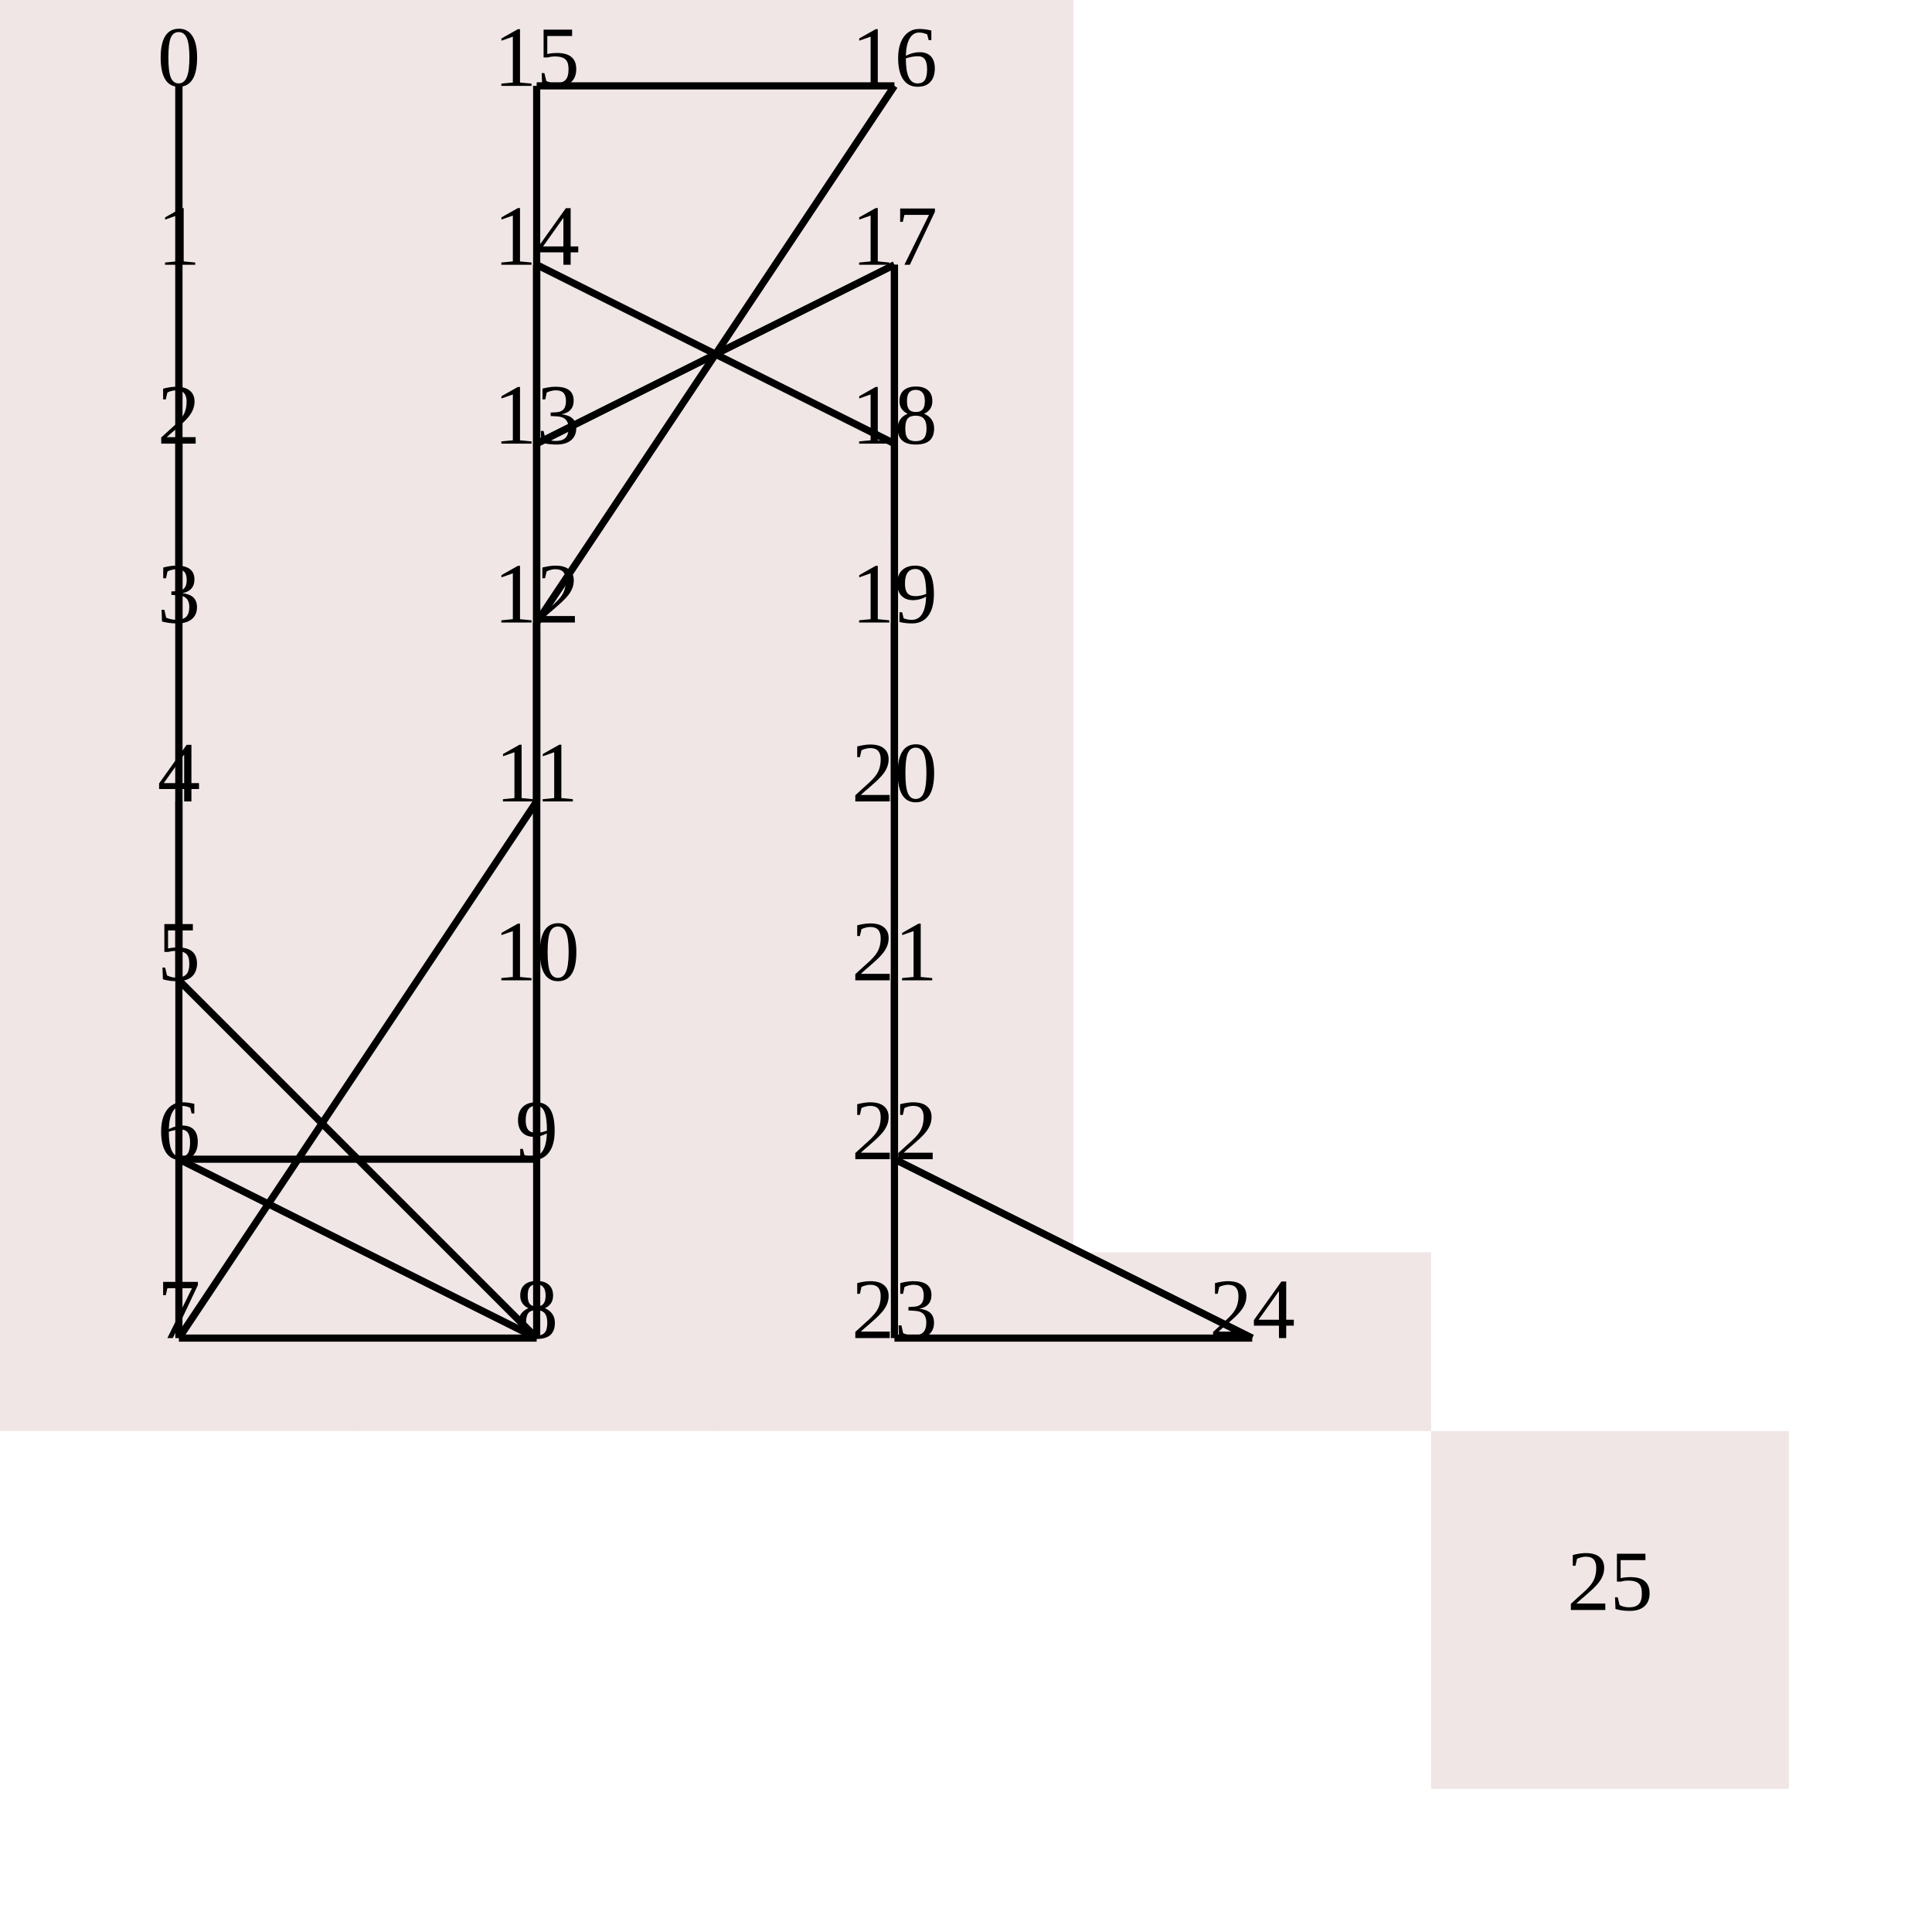
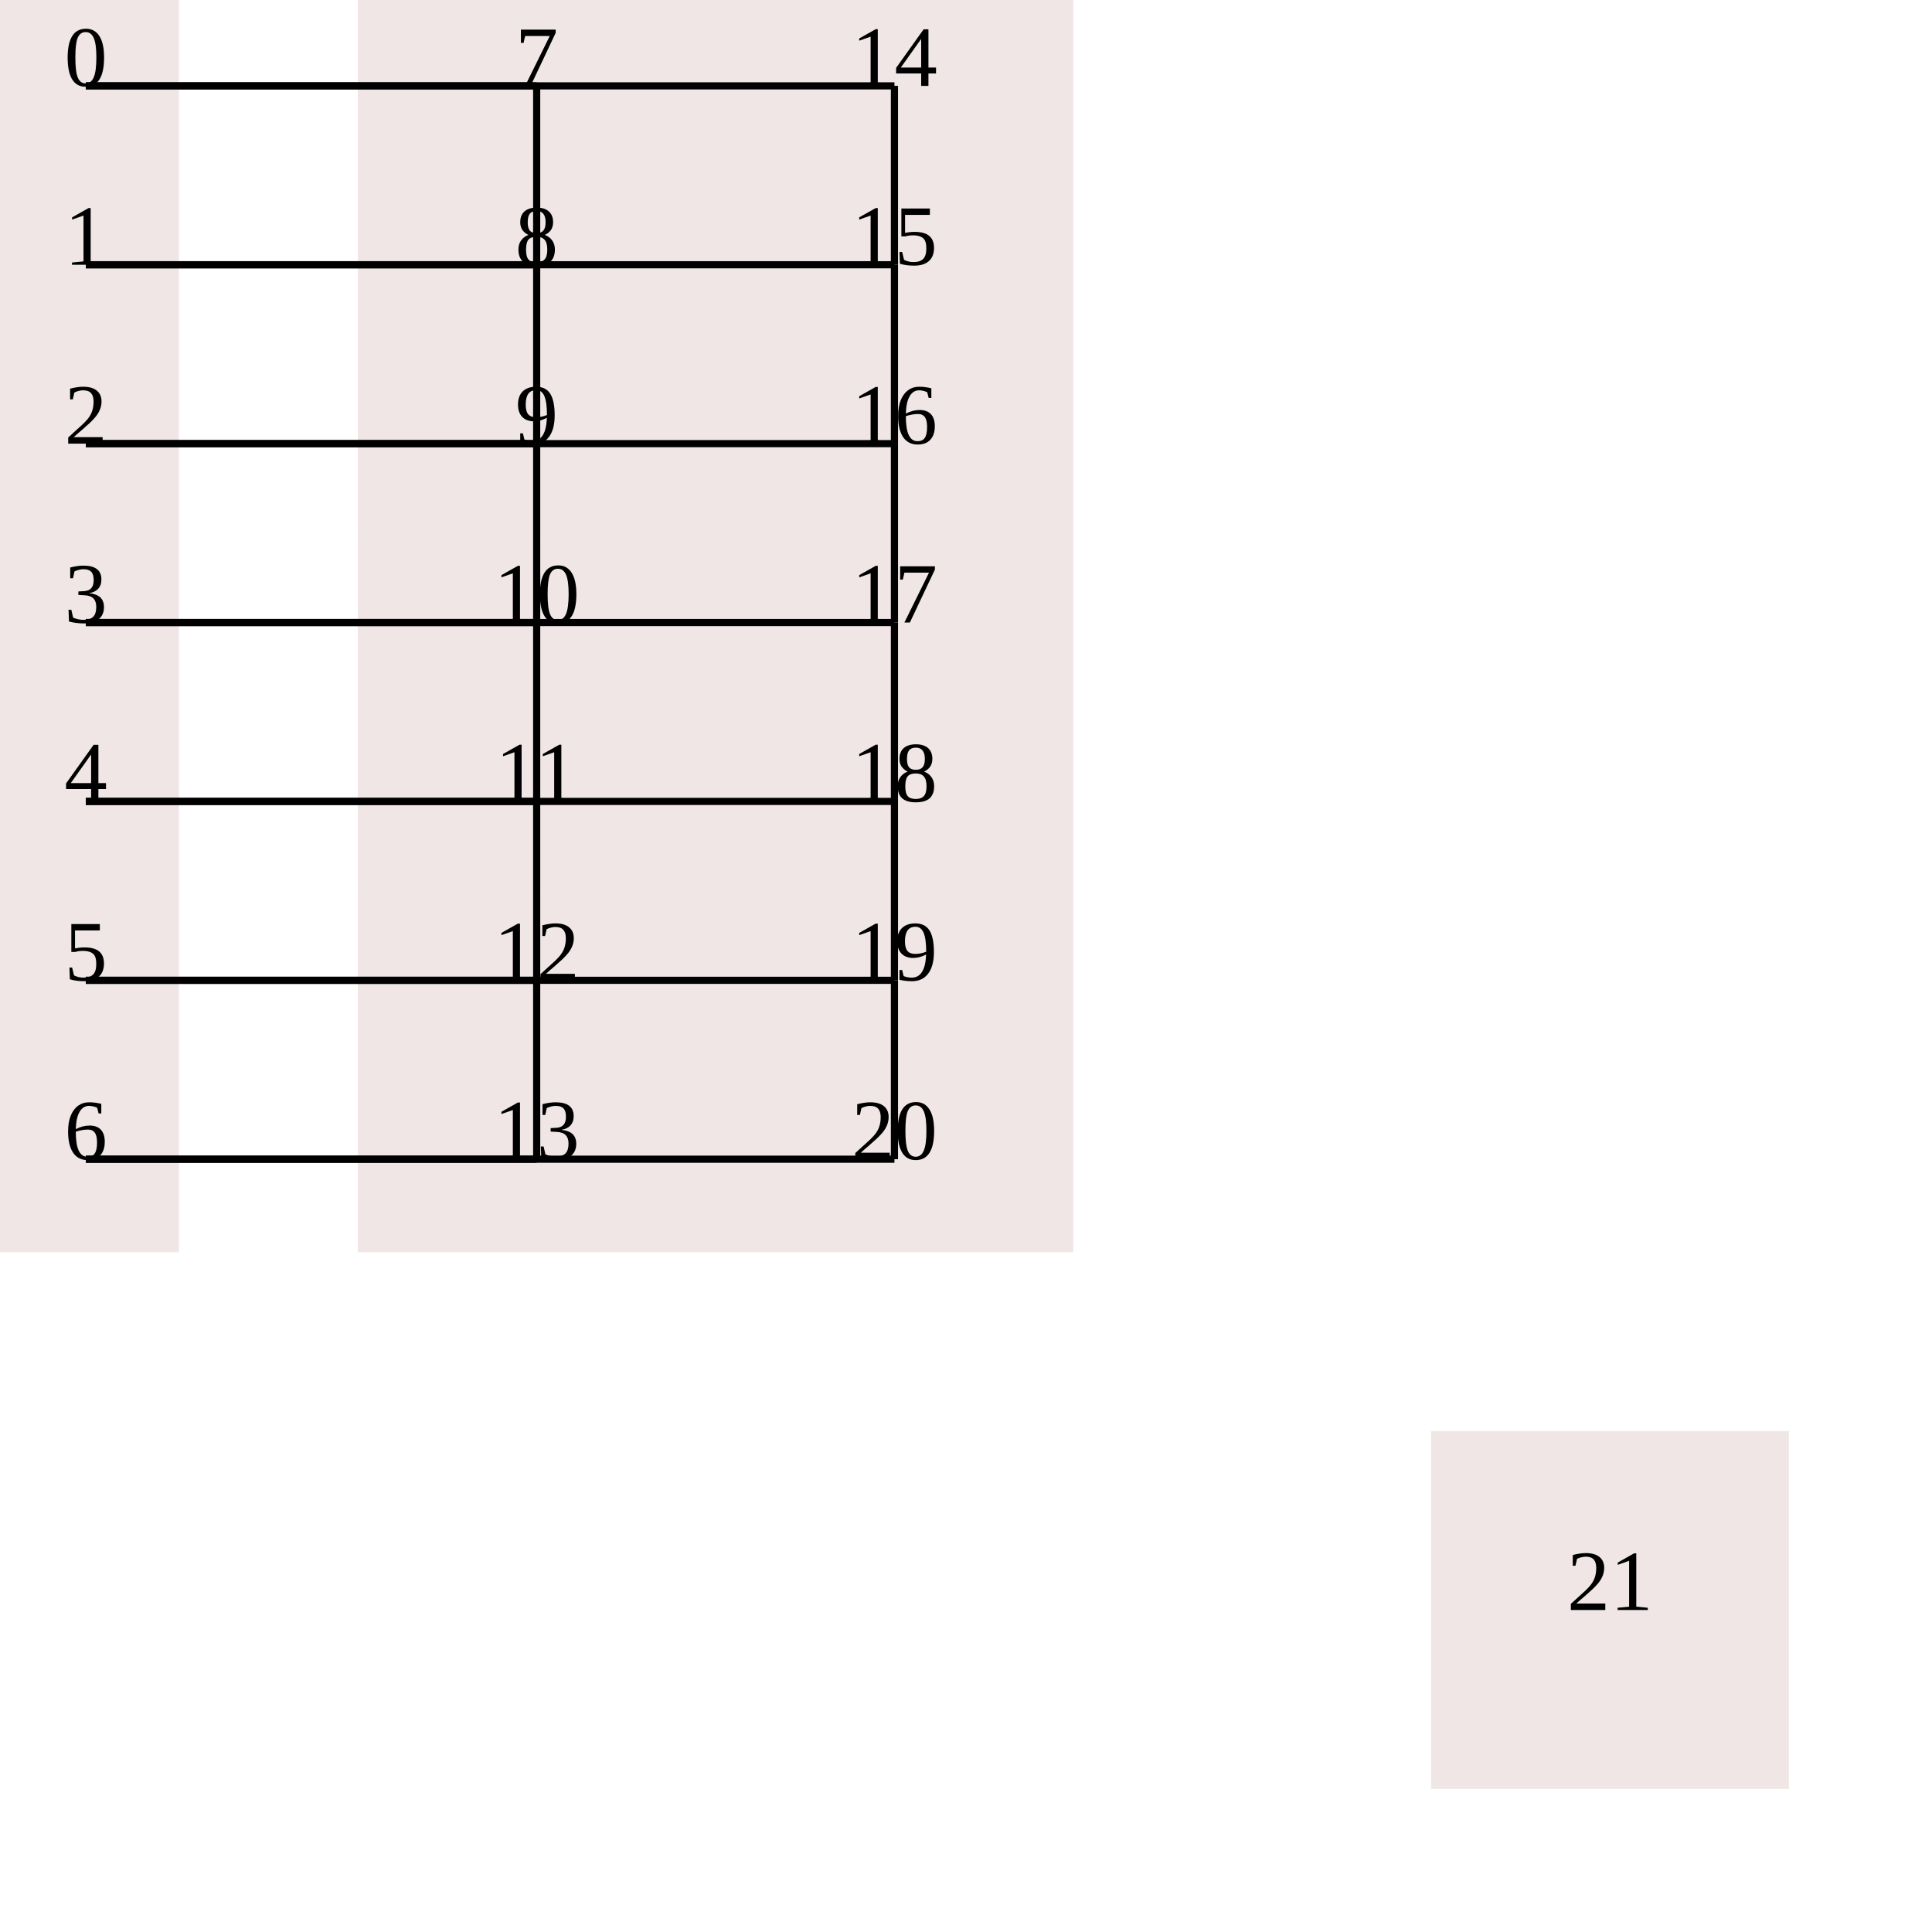
<svg xmlns="http://www.w3.org/2000/svg" width="270" height="270">
  <rect x="0" y="0" width="270" height="270" fill="rgb(255,255,255)" />
  <rect x="0" y="0" width="225" height="225" fill="rgba(255,255,255,1)" />
-   <rect x="0" y="0" width="50" height="25" fill="rgba(100,0,0,0.1)" />
-   <text x="25" y="12" text-anchor="middle" alignment-baseline="middle" fill="black">0</text>
-   <rect x="0" y="25" width="50" height="25" fill="rgba(100,0,0,0.1)" />
-   <text x="25" y="37" text-anchor="middle" alignment-baseline="middle" fill="black">1</text>
-   <rect x="0" y="50" width="50" height="25" fill="rgba(100,0,0,0.1)" />
-   <text x="25" y="62" text-anchor="middle" alignment-baseline="middle" fill="black">2</text>
-   <rect x="0" y="75" width="50" height="25" fill="rgba(100,0,0,0.1)" />
-   <text x="25" y="87" text-anchor="middle" alignment-baseline="middle" fill="black">3</text>
-   <rect x="0" y="100" width="50" height="25" fill="rgba(100,0,0,0.1)" />
-   <text x="25" y="112" text-anchor="middle" alignment-baseline="middle" fill="black">4</text>
-   <rect x="0" y="125" width="50" height="25" fill="rgba(100,0,0,0.1)" />
-   <text x="25" y="137" text-anchor="middle" alignment-baseline="middle" fill="black">5</text>
-   <rect x="0" y="150" width="50" height="25" fill="rgba(100,0,0,0.1)" />
-   <text x="25" y="162" text-anchor="middle" alignment-baseline="middle" fill="black">6</text>
-   <rect x="0" y="175" width="50" height="25" fill="rgba(100,0,0,0.1)" />
-   <text x="25" y="187" text-anchor="middle" alignment-baseline="middle" fill="black">7</text>
-   <rect x="50" y="175" width="50" height="25" fill="rgba(100,0,0,0.1)" />
-   <text x="75" y="187" text-anchor="middle" alignment-baseline="middle" fill="black">8</text>
-   <rect x="50" y="150" width="50" height="25" fill="rgba(100,0,0,0.1)" />
-   <text x="75" y="162" text-anchor="middle" alignment-baseline="middle" fill="black">9</text>
-   <rect x="50" y="125" width="50" height="25" fill="rgba(100,0,0,0.1)" />
-   <text x="75" y="137" text-anchor="middle" alignment-baseline="middle" fill="black">10</text>
+   <rect x="0" y="0" width="25" height="25" fill="rgba(100,0,0,0.1)" />
+   <text x="12" y="12" text-anchor="middle" alignment-baseline="middle" fill="black">0</text>
+   <rect x="0" y="25" width="25" height="25" fill="rgba(100,0,0,0.1)" />
+   <text x="12" y="37" text-anchor="middle" alignment-baseline="middle" fill="black">1</text>
+   <rect x="0" y="50" width="25" height="25" fill="rgba(100,0,0,0.1)" />
+   <text x="12" y="62" text-anchor="middle" alignment-baseline="middle" fill="black">2</text>
+   <rect x="0" y="75" width="25" height="25" fill="rgba(100,0,0,0.1)" />
+   <text x="12" y="87" text-anchor="middle" alignment-baseline="middle" fill="black">3</text>
+   <rect x="0" y="100" width="25" height="25" fill="rgba(100,0,0,0.1)" />
+   <text x="12" y="112" text-anchor="middle" alignment-baseline="middle" fill="black">4</text>
+   <rect x="0" y="125" width="25" height="25" fill="rgba(100,0,0,0.1)" />
+   <text x="12" y="137" text-anchor="middle" alignment-baseline="middle" fill="black">5</text>
+   <rect x="0" y="150" width="25" height="25" fill="rgba(100,0,0,0.1)" />
+   <text x="12" y="162" text-anchor="middle" alignment-baseline="middle" fill="black">6</text>
+   <rect x="50" y="0" width="50" height="25" fill="rgba(100,0,0,0.1)" />
+   <text x="75" y="12" text-anchor="middle" alignment-baseline="middle" fill="black">7</text>
+   <rect x="50" y="25" width="50" height="25" fill="rgba(100,0,0,0.1)" />
+   <text x="75" y="37" text-anchor="middle" alignment-baseline="middle" fill="black">8</text>
+   <rect x="50" y="50" width="50" height="25" fill="rgba(100,0,0,0.1)" />
+   <text x="75" y="62" text-anchor="middle" alignment-baseline="middle" fill="black">9</text>
+   <rect x="50" y="75" width="50" height="25" fill="rgba(100,0,0,0.1)" />
+   <text x="75" y="87" text-anchor="middle" alignment-baseline="middle" fill="black">10</text>
  <rect x="50" y="100" width="50" height="25" fill="rgba(100,0,0,0.1)" />
  <text x="75" y="112" text-anchor="middle" alignment-baseline="middle" fill="black">11</text>
-   <rect x="50" y="75" width="50" height="25" fill="rgba(100,0,0,0.1)" />
-   <text x="75" y="87" text-anchor="middle" alignment-baseline="middle" fill="black">12</text>
-   <rect x="50" y="50" width="50" height="25" fill="rgba(100,0,0,0.1)" />
-   <text x="75" y="62" text-anchor="middle" alignment-baseline="middle" fill="black">13</text>
-   <rect x="50" y="25" width="50" height="25" fill="rgba(100,0,0,0.1)" />
-   <text x="75" y="37" text-anchor="middle" alignment-baseline="middle" fill="black">14</text>
-   <rect x="50" y="0" width="50" height="25" fill="rgba(100,0,0,0.1)" />
-   <text x="75" y="12" text-anchor="middle" alignment-baseline="middle" fill="black">15</text>
+   <rect x="50" y="125" width="50" height="25" fill="rgba(100,0,0,0.1)" />
+   <text x="75" y="137" text-anchor="middle" alignment-baseline="middle" fill="black">12</text>
+   <rect x="50" y="150" width="50" height="25" fill="rgba(100,0,0,0.1)" />
+   <text x="75" y="162" text-anchor="middle" alignment-baseline="middle" fill="black">13</text>
  <rect x="100" y="0" width="50" height="25" fill="rgba(100,0,0,0.1)" />
-   <text x="125" y="12" text-anchor="middle" alignment-baseline="middle" fill="black">16</text>
+   <text x="125" y="12" text-anchor="middle" alignment-baseline="middle" fill="black">14</text>
  <rect x="100" y="25" width="50" height="25" fill="rgba(100,0,0,0.1)" />
-   <text x="125" y="37" text-anchor="middle" alignment-baseline="middle" fill="black">17</text>
+   <text x="125" y="37" text-anchor="middle" alignment-baseline="middle" fill="black">15</text>
  <rect x="100" y="50" width="50" height="25" fill="rgba(100,0,0,0.1)" />
-   <text x="125" y="62" text-anchor="middle" alignment-baseline="middle" fill="black">18</text>
+   <text x="125" y="62" text-anchor="middle" alignment-baseline="middle" fill="black">16</text>
  <rect x="100" y="75" width="50" height="25" fill="rgba(100,0,0,0.1)" />
-   <text x="125" y="87" text-anchor="middle" alignment-baseline="middle" fill="black">19</text>
+   <text x="125" y="87" text-anchor="middle" alignment-baseline="middle" fill="black">17</text>
  <rect x="100" y="100" width="50" height="25" fill="rgba(100,0,0,0.1)" />
-   <text x="125" y="112" text-anchor="middle" alignment-baseline="middle" fill="black">20</text>
+   <text x="125" y="112" text-anchor="middle" alignment-baseline="middle" fill="black">18</text>
  <rect x="100" y="125" width="50" height="25" fill="rgba(100,0,0,0.1)" />
-   <text x="125" y="137" text-anchor="middle" alignment-baseline="middle" fill="black">21</text>
+   <text x="125" y="137" text-anchor="middle" alignment-baseline="middle" fill="black">19</text>
  <rect x="100" y="150" width="50" height="25" fill="rgba(100,0,0,0.1)" />
-   <text x="125" y="162" text-anchor="middle" alignment-baseline="middle" fill="black">22</text>
-   <rect x="100" y="175" width="50" height="25" fill="rgba(100,0,0,0.1)" />
-   <text x="125" y="187" text-anchor="middle" alignment-baseline="middle" fill="black">23</text>
-   <rect x="150" y="175" width="50" height="25" fill="rgba(100,0,0,0.1)" />
-   <text x="175" y="187" text-anchor="middle" alignment-baseline="middle" fill="black">24</text>
+   <text x="125" y="162" text-anchor="middle" alignment-baseline="middle" fill="black">20</text>
  <rect x="200" y="200" width="50" height="50" fill="rgba(100,0,0,0.1)" />
-   <text x="225" y="225" text-anchor="middle" alignment-baseline="middle" fill="black">25</text>
-   <line x1="25" y1="12" x2="25" y2="37" stroke="black" stroke-width="1" />
-   <line x1="25" y1="12" x2="25" y2="62" stroke="black" stroke-width="1" />
-   <line x1="25" y1="37" x2="25" y2="87" stroke="black" stroke-width="1" />
-   <line x1="25" y1="62" x2="25" y2="87" stroke="black" stroke-width="1" />
-   <line x1="25" y1="62" x2="25" y2="112" stroke="black" stroke-width="1" />
-   <line x1="25" y1="87" x2="25" y2="137" stroke="black" stroke-width="1" />
-   <line x1="25" y1="112" x2="25" y2="187" stroke="black" stroke-width="1" />
-   <line x1="25" y1="112" x2="25" y2="137" stroke="black" stroke-width="1" />
-   <line x1="25" y1="137" x2="75" y2="187" stroke="black" stroke-width="1" />
-   <line x1="25" y1="162" x2="75" y2="187" stroke="black" stroke-width="1" />
-   <line x1="25" y1="162" x2="75" y2="162" stroke="black" stroke-width="1" />
-   <line x1="25" y1="187" x2="75" y2="187" stroke="black" stroke-width="1" />
-   <line x1="25" y1="187" x2="75" y2="112" stroke="black" stroke-width="1" />
-   <line x1="75" y1="187" x2="75" y2="87" stroke="black" stroke-width="1" />
-   <line x1="75" y1="162" x2="75" y2="62" stroke="black" stroke-width="1" />
-   <line x1="75" y1="162" x2="75" y2="137" stroke="black" stroke-width="1" />
-   <line x1="75" y1="137" x2="75" y2="37" stroke="black" stroke-width="1" />
-   <line x1="75" y1="112" x2="75" y2="87" stroke="black" stroke-width="1" />
-   <line x1="75" y1="112" x2="75" y2="12" stroke="black" stroke-width="1" />
-   <line x1="75" y1="87" x2="125" y2="12" stroke="black" stroke-width="1" />
-   <line x1="75" y1="62" x2="125" y2="37" stroke="black" stroke-width="1" />
-   <line x1="75" y1="62" x2="75" y2="37" stroke="black" stroke-width="1" />
-   <line x1="75" y1="37" x2="125" y2="62" stroke="black" stroke-width="1" />
-   <line x1="75" y1="12" x2="125" y2="12" stroke="black" stroke-width="1" />
-   <line x1="125" y1="37" x2="125" y2="87" stroke="black" stroke-width="1" />
+   <text x="225" y="225" text-anchor="middle" alignment-baseline="middle" fill="black">21</text>
+   <line x1="12" y1="12" x2="125" y2="12" stroke="black" stroke-width="1" />
+   <line x1="12" y1="12" x2="75" y2="12" stroke="black" stroke-width="1" />
+   <line x1="12" y1="37" x2="125" y2="37" stroke="black" stroke-width="1" />
+   <line x1="12" y1="37" x2="75" y2="37" stroke="black" stroke-width="1" />
+   <line x1="12" y1="62" x2="75" y2="62" stroke="black" stroke-width="1" />
+   <line x1="12" y1="62" x2="125" y2="62" stroke="black" stroke-width="1" />
+   <line x1="12" y1="87" x2="75" y2="87" stroke="black" stroke-width="1" />
+   <line x1="12" y1="87" x2="125" y2="87" stroke="black" stroke-width="1" />
+   <line x1="12" y1="112" x2="125" y2="112" stroke="black" stroke-width="1" />
+   <line x1="12" y1="112" x2="75" y2="112" stroke="black" stroke-width="1" />
+   <line x1="12" y1="137" x2="125" y2="137" stroke="black" stroke-width="1" />
+   <line x1="12" y1="137" x2="75" y2="137" stroke="black" stroke-width="1" />
+   <line x1="12" y1="162" x2="75" y2="162" stroke="black" stroke-width="1" />
+   <line x1="12" y1="162" x2="125" y2="162" stroke="black" stroke-width="1" />
+   <line x1="75" y1="12" x2="75" y2="37" stroke="black" stroke-width="1" />
+   <line x1="75" y1="37" x2="75" y2="62" stroke="black" stroke-width="1" />
+   <line x1="75" y1="62" x2="75" y2="87" stroke="black" stroke-width="1" />
+   <line x1="75" y1="87" x2="75" y2="112" stroke="black" stroke-width="1" />
+   <line x1="75" y1="112" x2="75" y2="137" stroke="black" stroke-width="1" />
+   <line x1="75" y1="137" x2="75" y2="162" stroke="black" stroke-width="1" />
+   <line x1="125" y1="12" x2="125" y2="37" stroke="black" stroke-width="1" />
  <line x1="125" y1="37" x2="125" y2="62" stroke="black" stroke-width="1" />
-   <line x1="125" y1="62" x2="125" y2="112" stroke="black" stroke-width="1" />
-   <line x1="125" y1="87" x2="125" y2="137" stroke="black" stroke-width="1" />
+   <line x1="125" y1="62" x2="125" y2="87" stroke="black" stroke-width="1" />
  <line x1="125" y1="87" x2="125" y2="112" stroke="black" stroke-width="1" />
-   <line x1="125" y1="112" x2="125" y2="162" stroke="black" stroke-width="1" />
-   <line x1="125" y1="137" x2="125" y2="187" stroke="black" stroke-width="1" />
+   <line x1="125" y1="112" x2="125" y2="137" stroke="black" stroke-width="1" />
  <line x1="125" y1="137" x2="125" y2="162" stroke="black" stroke-width="1" />
-   <line x1="125" y1="162" x2="175" y2="187" stroke="black" stroke-width="1" />
-   <line x1="125" y1="187" x2="175" y2="187" stroke="black" stroke-width="1" />
</svg>
